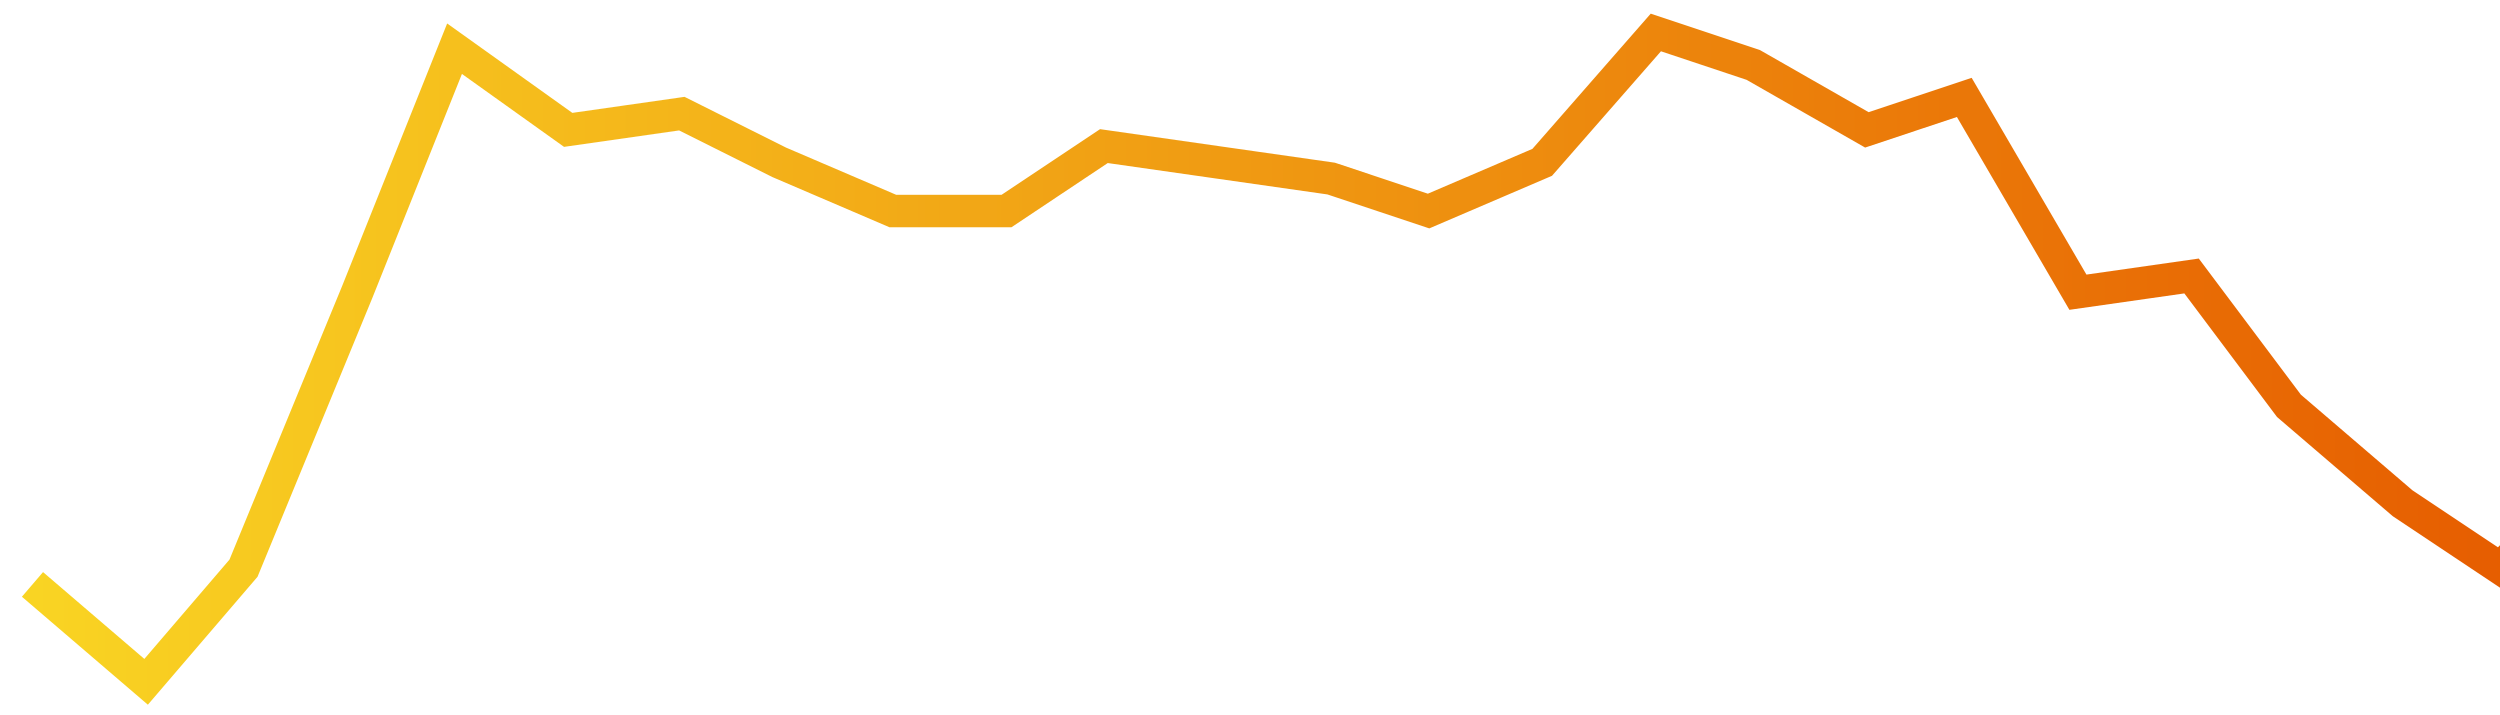
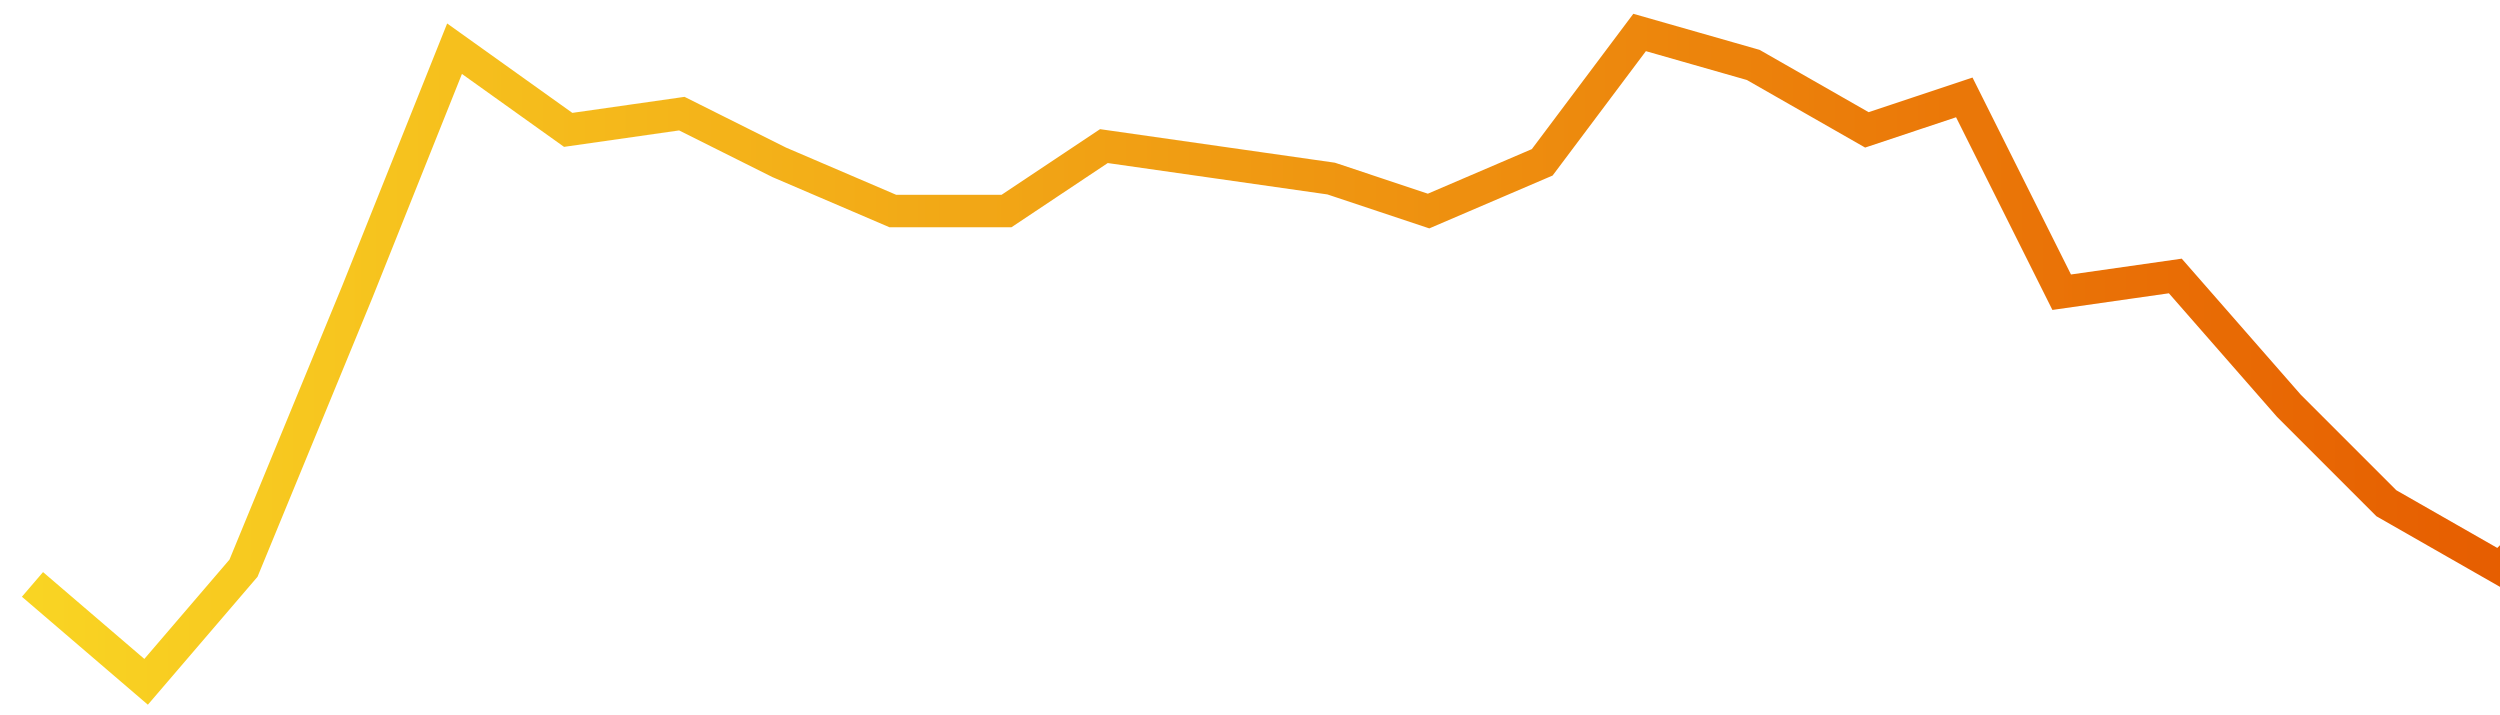
<svg xmlns="http://www.w3.org/2000/svg" width="154" height="44">
  <g transform="translate(2, 2)">
    <g>
      <linearGradient id="line-gradient" gradientUnits="userSpaceOnUse" x1="NaN" y1="0" x2="NaN" y2="0">
        <stop offset="0%" stop-color="#F9D423" />
        <stop offset="100%" stop-color="#E65C00" />
      </linearGradient>
-       <path fill="none" stroke="url(#line-gradient)" stroke-width="2" d="M0,34L7,40L13,33L20,16L26,1L33,6L40,5L46,8L53,11L60,11L66,7L73,8L80,9L86,11L93,8L100,0L106,2L113,6L119,4L126,16L133,15L139,23L146,29L152,33L154,31" />
+       <path fill="none" stroke="url(#line-gradient)" stroke-width="2" d="M0,34L7,40L13,33L20,16L26,1L33,6L40,5L46,8L53,11L60,11L66,7L73,8L80,9L86,11L93,8L99,0L106,2L113,6L119,4L125,16L132,15L139,23L145,29L152,33L154,31" />
    </g>
  </g>
</svg>
